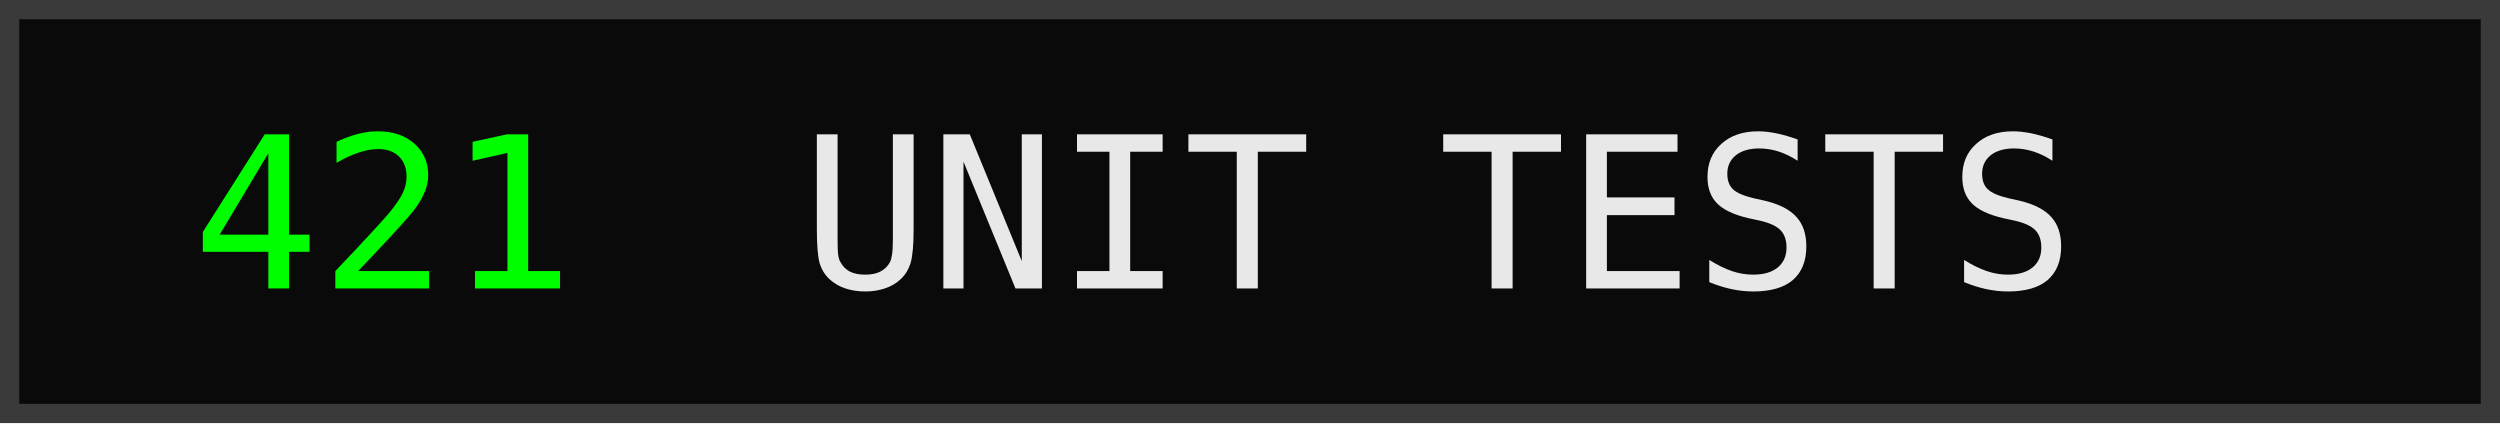
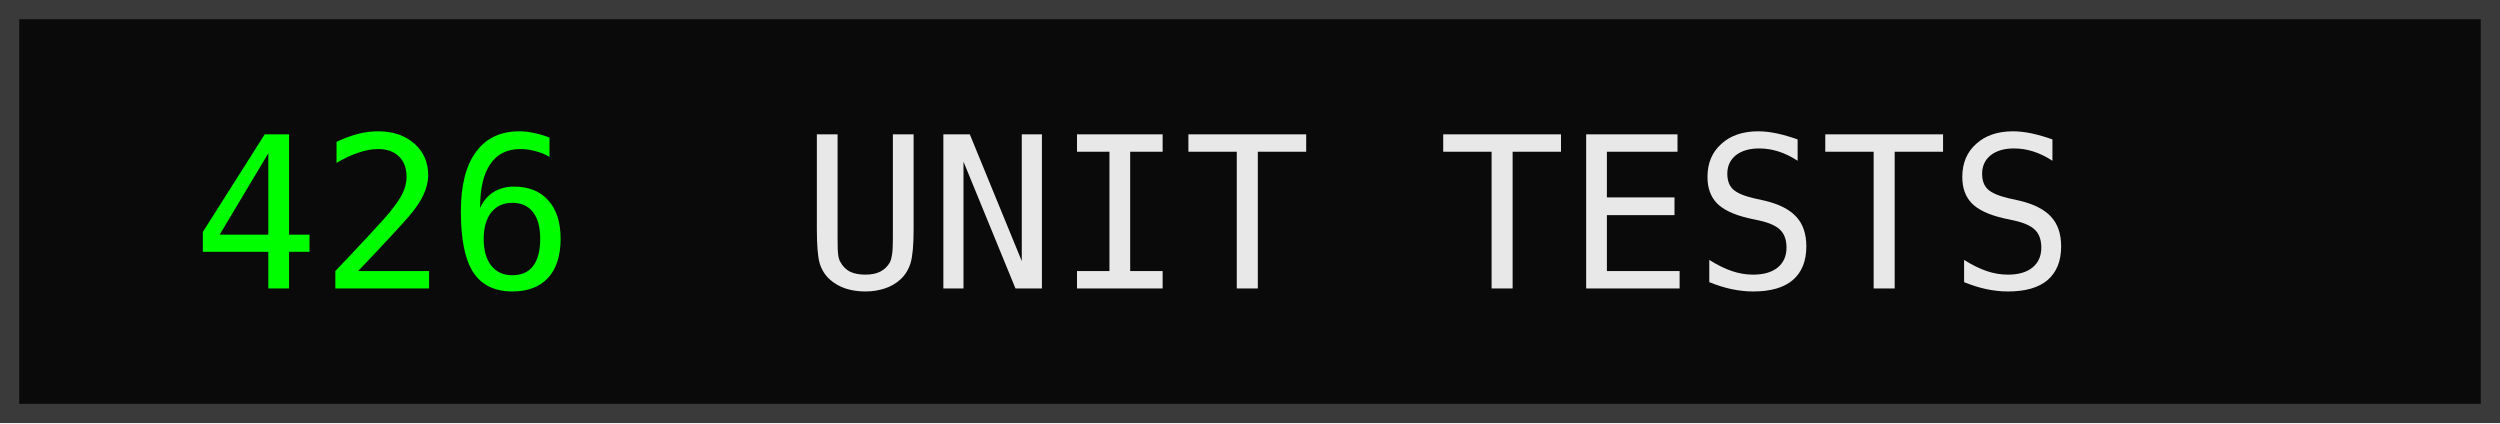
- <svg xmlns="http://www.w3.org/2000/svg" width="130" height="22" viewBox="0 0 130 22" role="img" aria-label="421 UNIT TESTS">
+ <svg xmlns="http://www.w3.org/2000/svg" width="130" height="22" viewBox="0 0 130 22" role="img" aria-label="426 UNIT TESTS">
  <rect x="0.5" y="0.5" width="129" height="21" fill="#0a0a0a" stroke="#3a3a3a" />
  <g font-family="ui-monospace, Menlo, Consolas, monospace" font-size="11">
-     <text x="10" y="15" textLength="22.44" lengthAdjust="spacing" fill="#00fd00">421</text>
+     <text x="10" y="15" textLength="22.44" lengthAdjust="spacing" fill="#00fd00">426</text>
    <text x="41.68" y="15" textLength="77.88" lengthAdjust="spacing" fill="#e8e8e8">UNIT TESTS</text>
  </g>
</svg>
